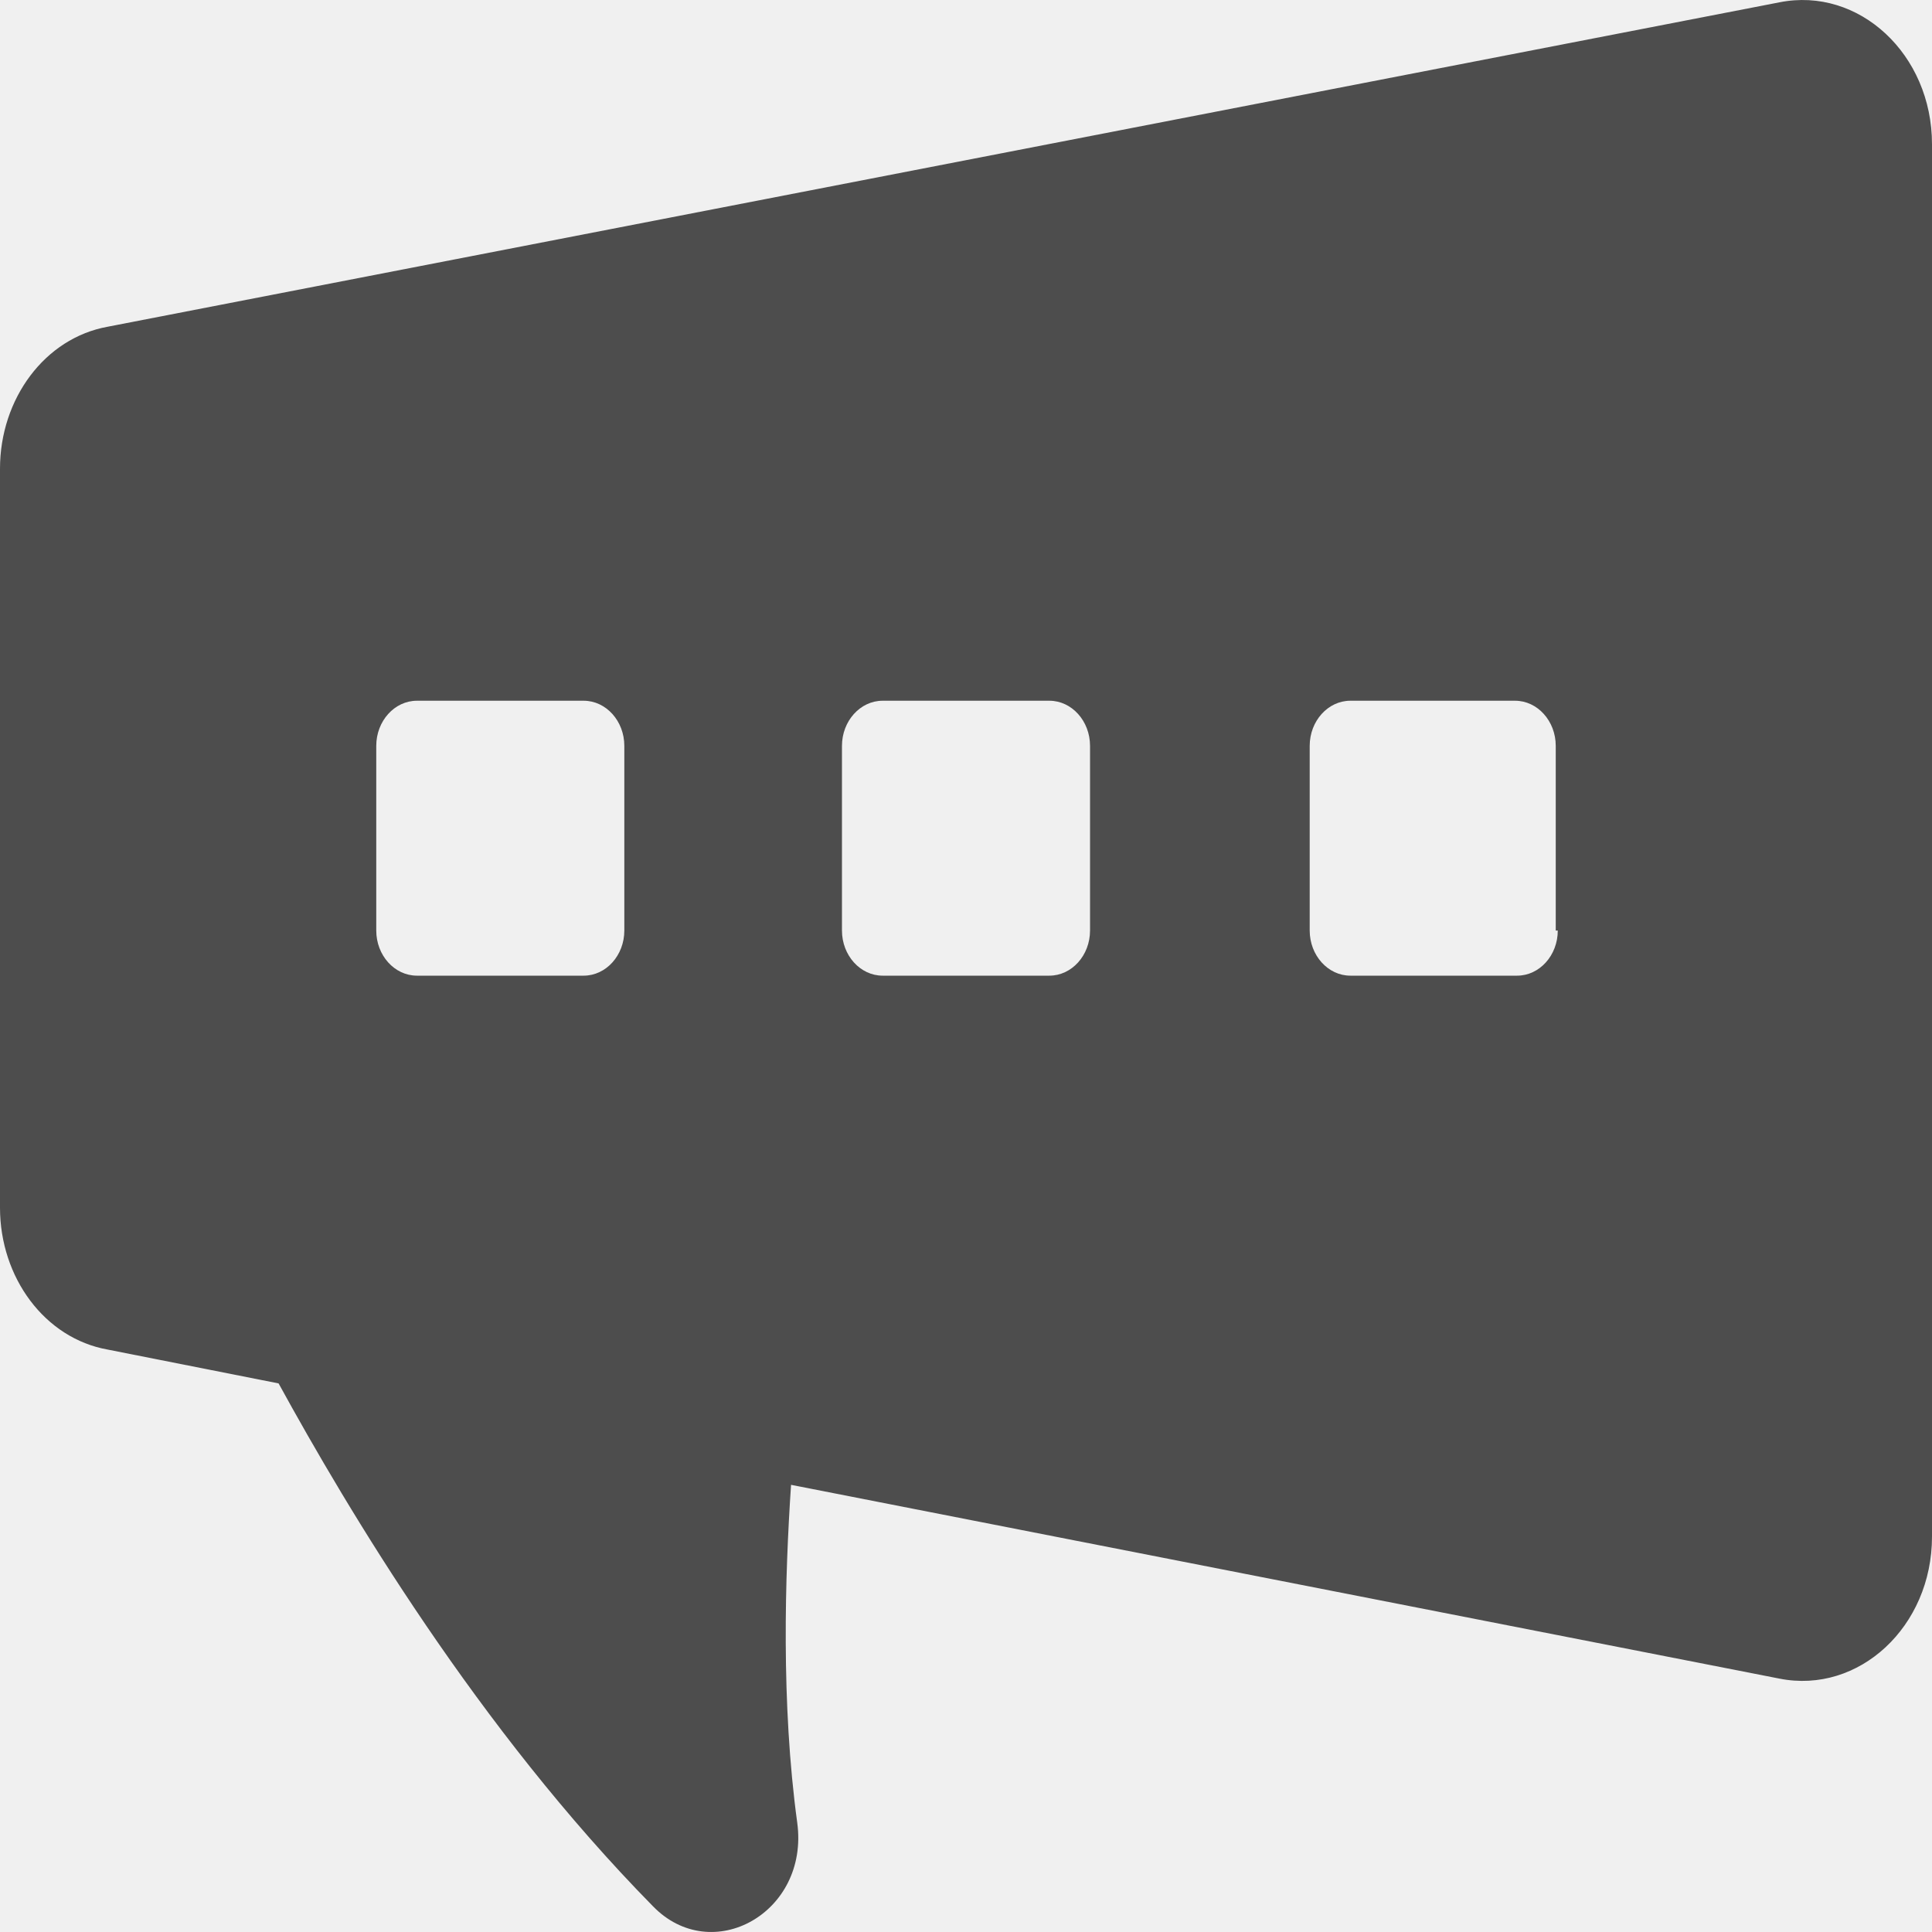
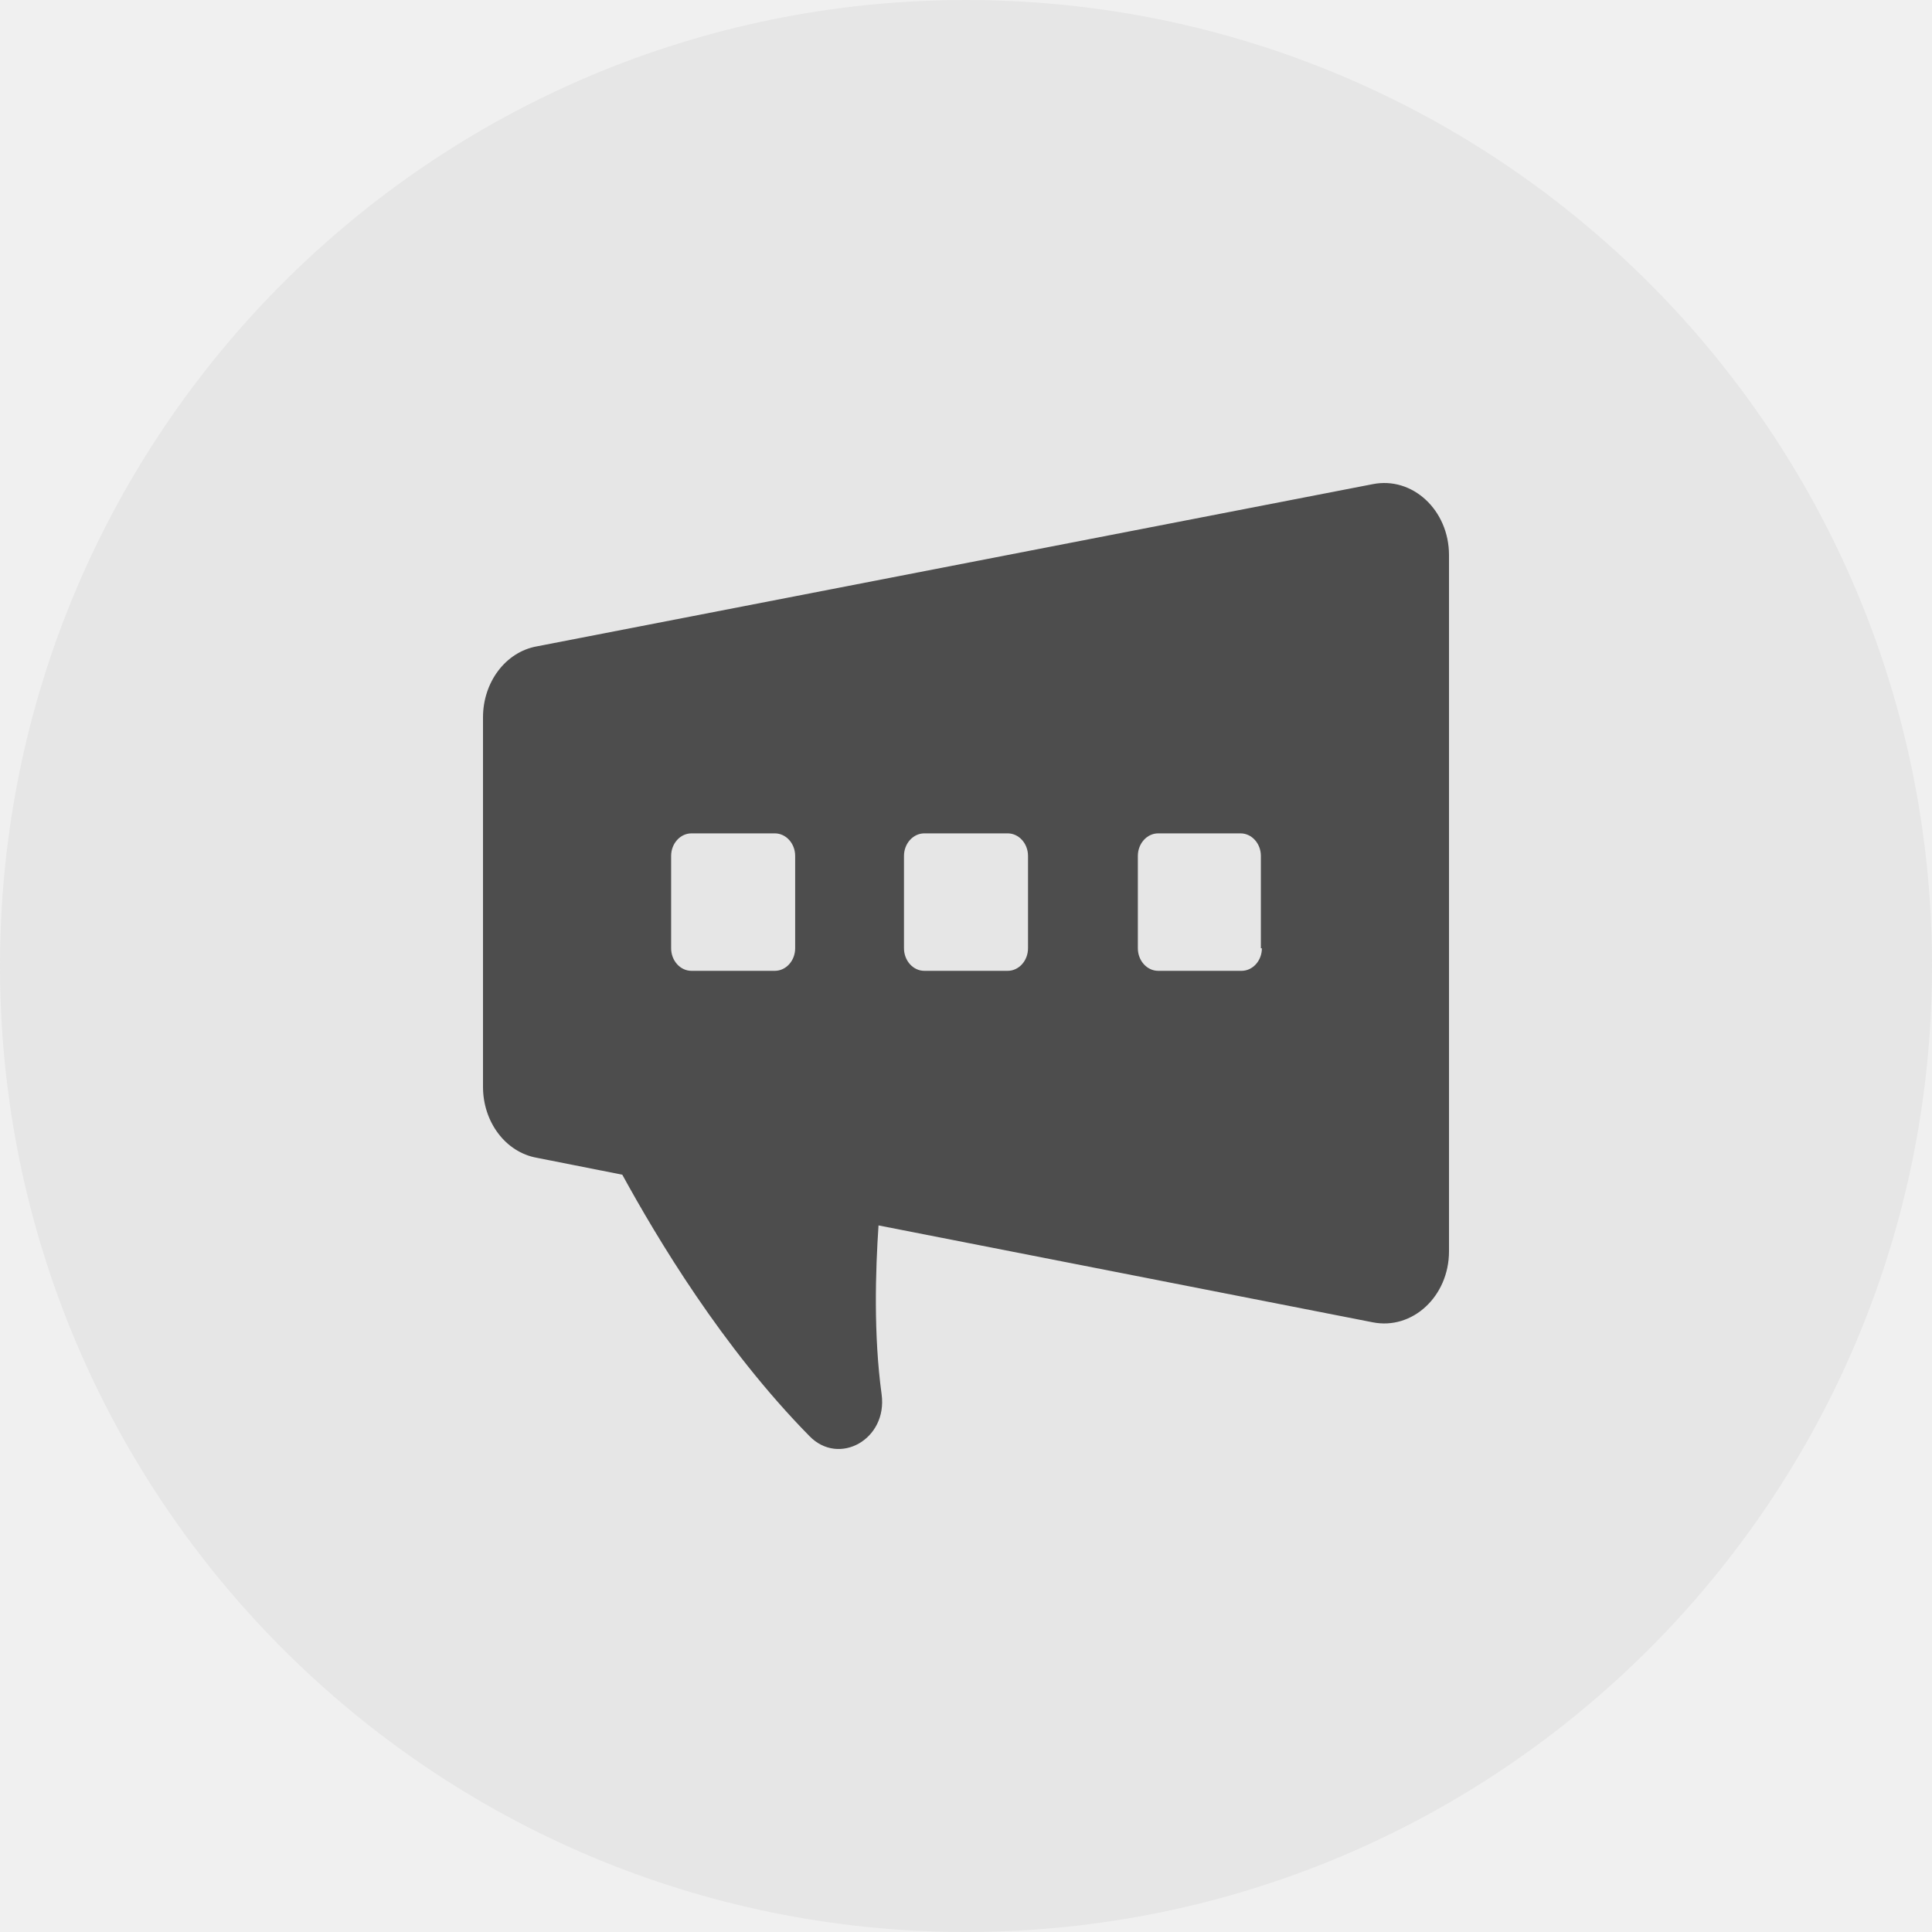
- <svg xmlns="http://www.w3.org/2000/svg" width="20" height="20" viewBox="0 0 20 20" fill="none">
-   <path d="M18.421 0.024L1.116 3.382C0.463 3.499 0 4.129 0 4.852V12.502C0 13.225 0.463 13.855 1.116 13.971L2.884 14.321C3.6 15.627 4.947 17.89 6.758 19.732C7.368 20.362 8.379 19.802 8.253 18.869C8.084 17.633 8.126 16.304 8.189 15.371L18.421 17.377C19.242 17.54 20 16.84 20 15.907V1.493C20 0.56 19.242 -0.14 18.421 0.024ZM6.463 9.633C6.463 9.89 6.274 10.1 6.042 10.1H4.316C4.084 10.1 3.895 9.89 3.895 9.633V7.721C3.895 7.464 4.084 7.254 4.316 7.254H6.042C6.274 7.254 6.463 7.464 6.463 7.721V9.633ZM11.284 9.633C11.284 9.89 11.095 10.1 10.863 10.1H9.137C8.905 10.1 8.716 9.89 8.716 9.633V7.721C8.716 7.464 8.905 7.254 9.137 7.254H10.863C11.095 7.254 11.284 7.464 11.284 7.721V9.633ZM16.126 9.633C16.126 9.89 15.937 10.1 15.705 10.1H13.979C13.747 10.1 13.558 9.89 13.558 9.633V7.721C13.558 7.464 13.747 7.254 13.979 7.254H15.684C15.916 7.254 16.105 7.464 16.105 7.721V9.633H16.126Z" fill="#4D4D4D" />
+ <svg xmlns="http://www.w3.org/2000/svg" width="40" height="40" viewBox="0 0 40 40" fill="none">
+   <g clip-path="url(#clip0_36863_2532)">
+     <circle cx="20" cy="20" r="20" fill="#E6E6E6" />
+     <path d="M28.421 10.024L11.116 13.382C10.463 13.499 10 14.129 10 14.852V22.502C10 23.225 10.463 23.855 11.116 23.971L12.884 24.321C13.6 25.627 14.947 27.89 16.758 29.732C17.368 30.362 18.379 29.802 18.253 28.869C18.084 27.633 18.126 26.304 18.189 25.371L28.421 27.377C29.242 27.54 30 26.84 30 25.907V11.493C30 10.56 29.242 9.86 28.421 10.024ZM16.463 19.633C16.463 19.89 16.274 20.1 16.042 20.1H14.316C14.084 20.1 13.895 19.89 13.895 19.633V17.721C13.895 17.464 14.084 17.254 14.316 17.254H16.042C16.274 17.254 16.463 17.464 16.463 17.721V19.633ZM21.284 19.633C21.284 19.89 21.095 20.1 20.863 20.1H19.137C18.905 20.1 18.716 19.89 18.716 19.633V17.721C18.716 17.464 18.905 17.254 19.137 17.254H20.863C21.095 17.254 21.284 17.464 21.284 17.721V19.633ZM26.126 19.633C26.126 19.89 25.937 20.1 25.705 20.1H23.979C23.747 20.1 23.558 19.89 23.558 19.633V17.721C23.558 17.464 23.747 17.254 23.979 17.254H25.684C25.916 17.254 26.105 17.464 26.105 17.721V19.633H26.126Z" fill="#4D4D4D" />
+   </g>
+   <defs>
+     <clipPath id="clip0_36863_2532">
+       <rect width="40" height="40" fill="white" />
+     </clipPath>
+   </defs>
</svg>
